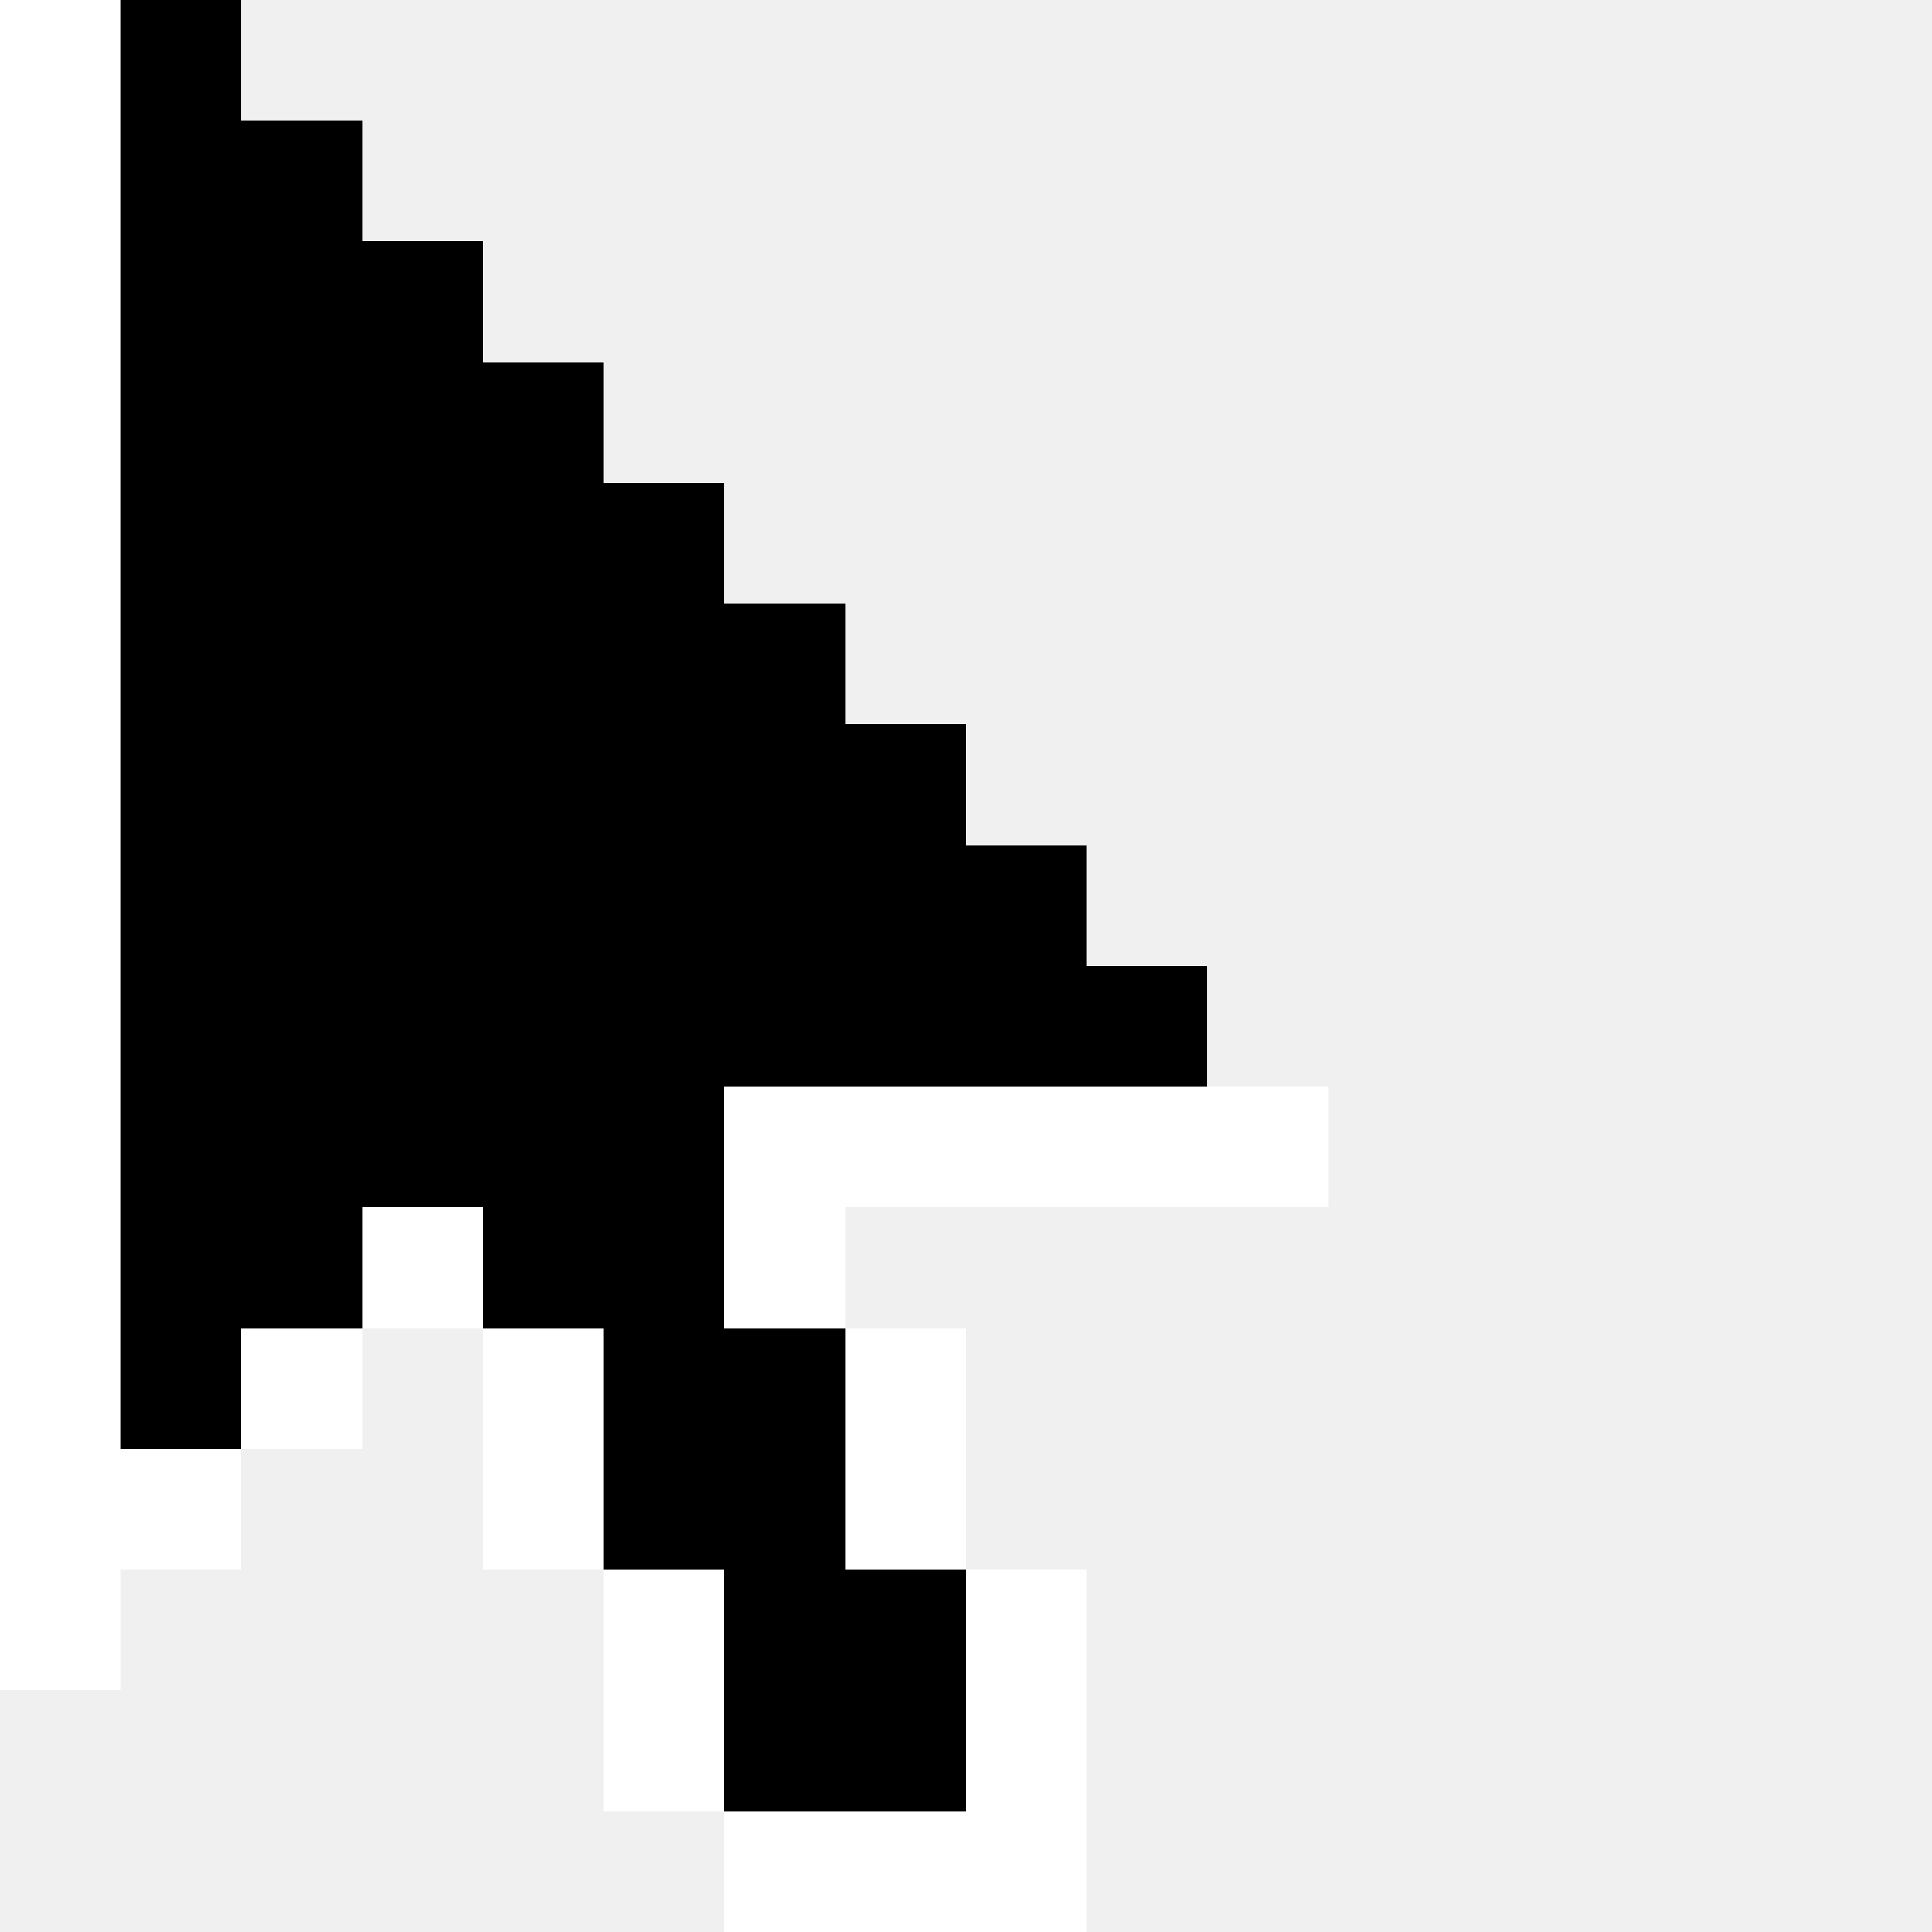
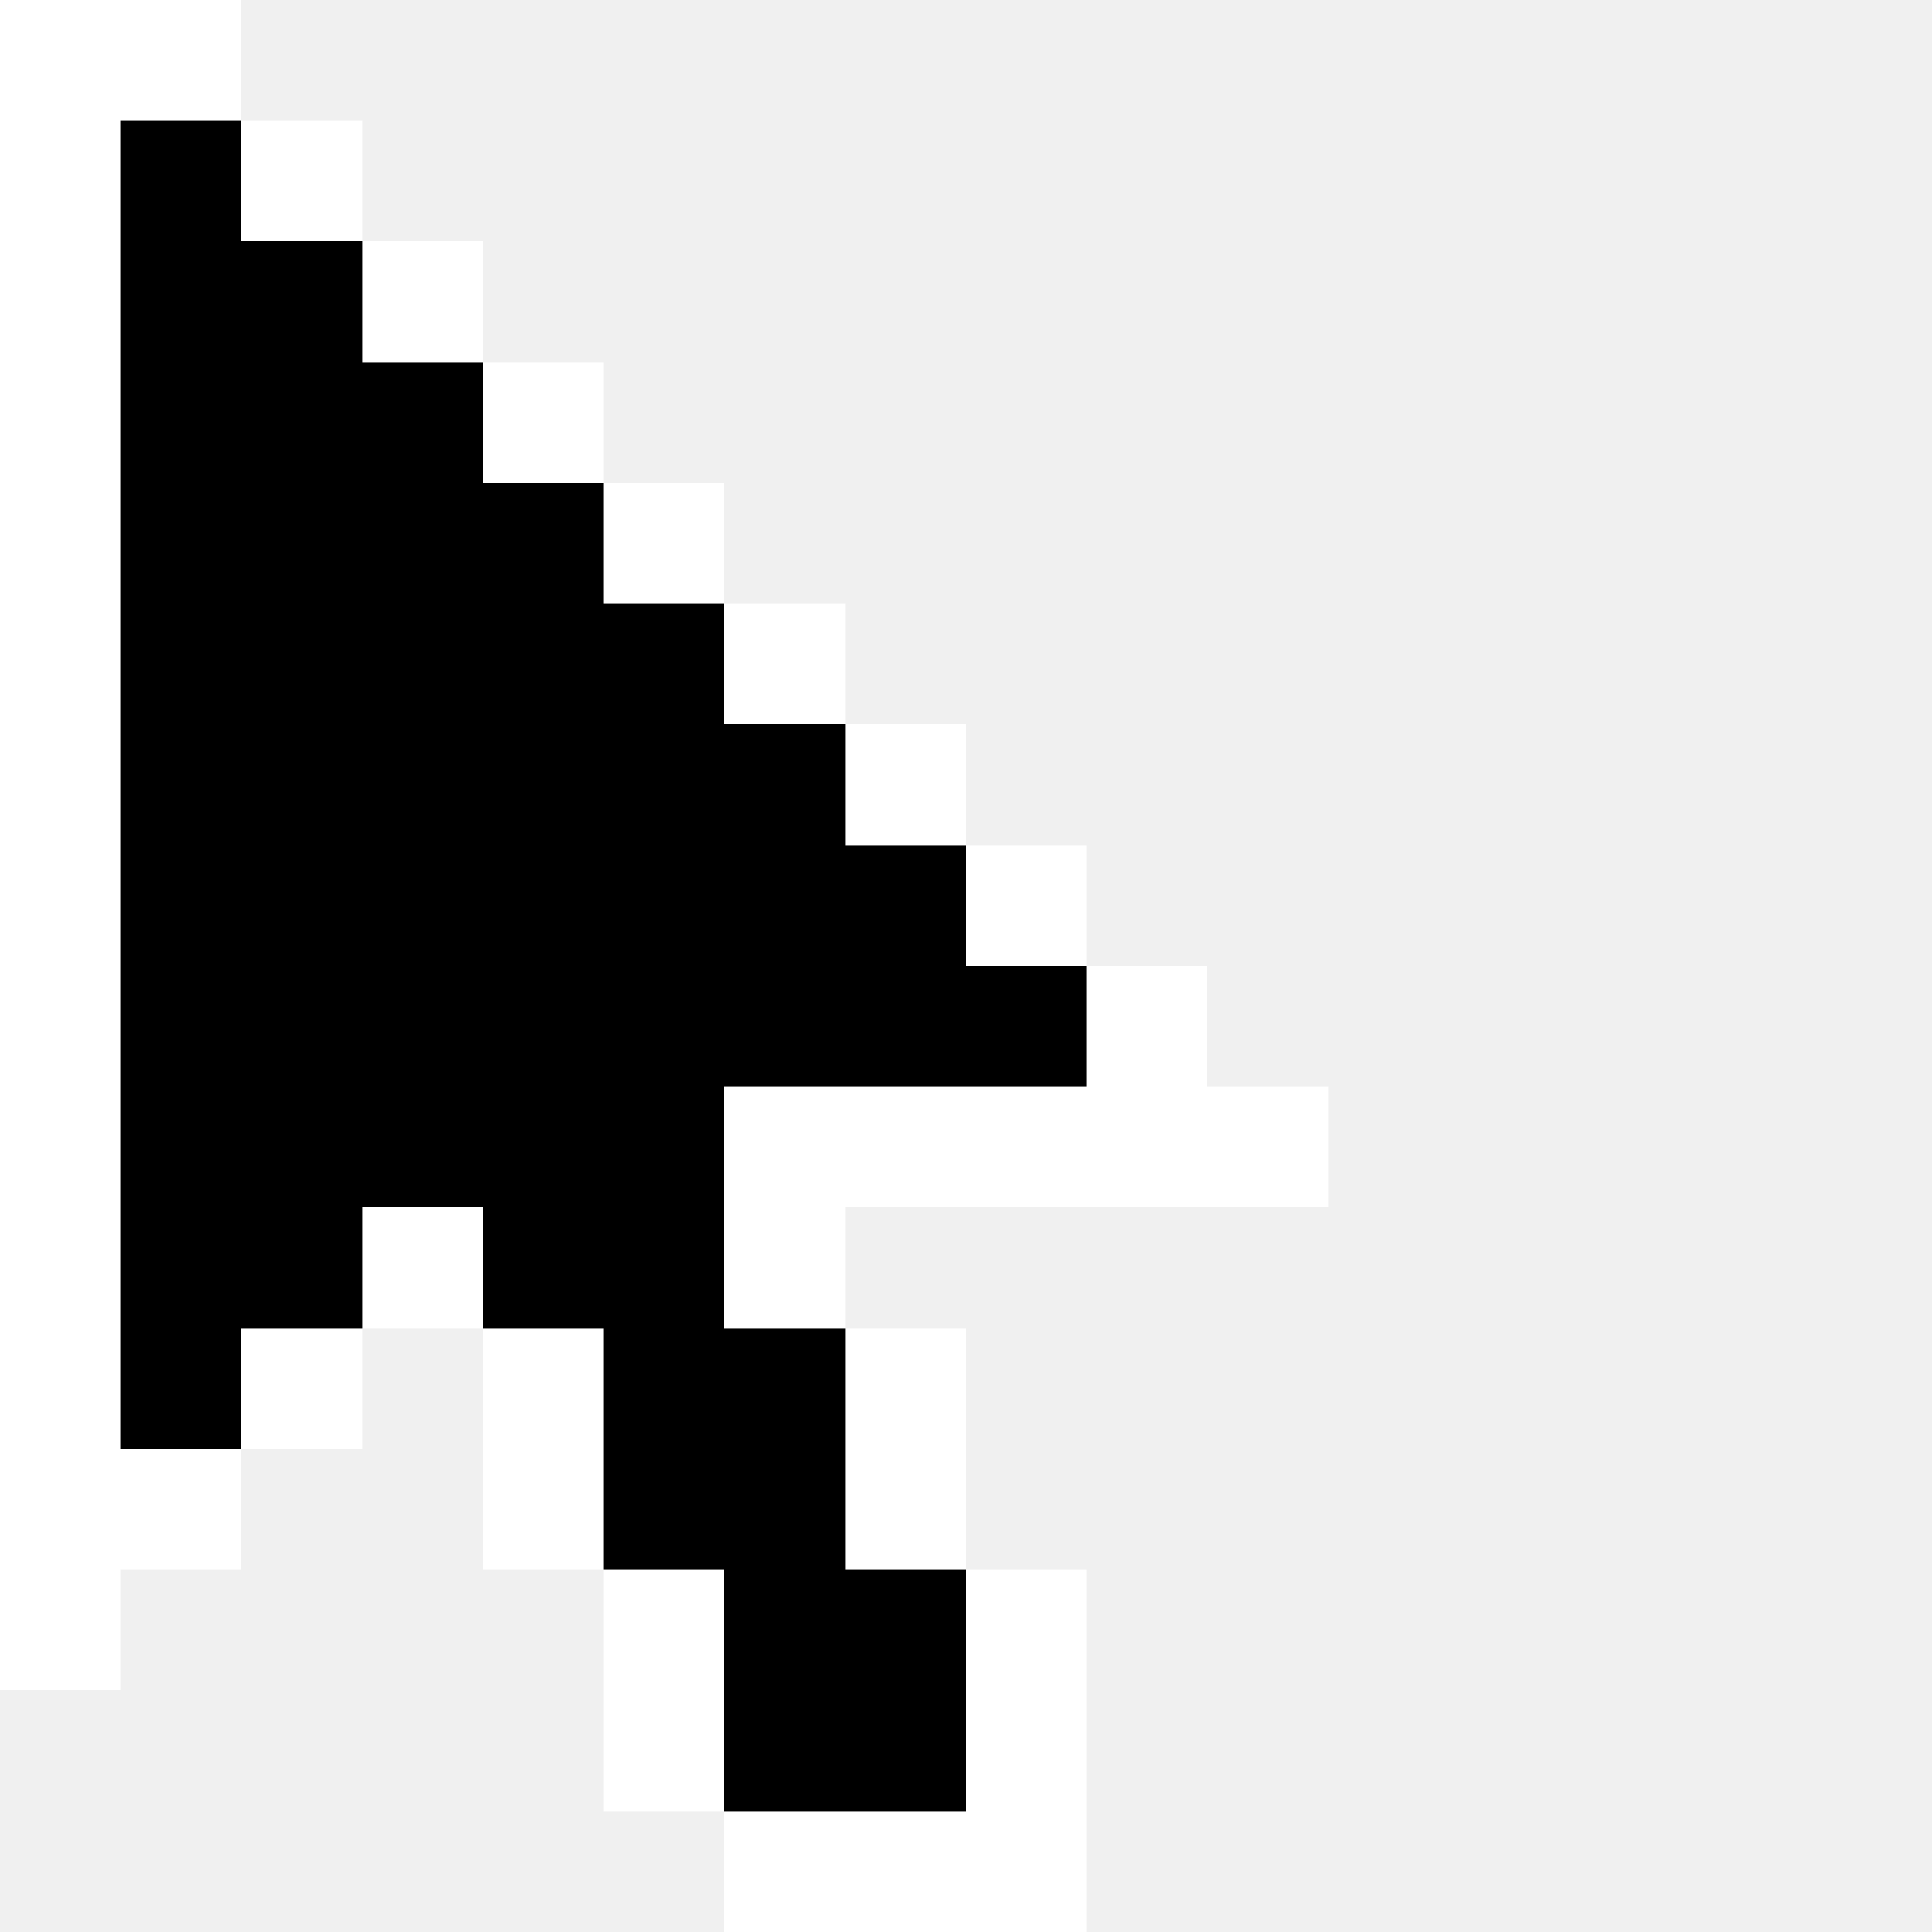
<svg xmlns="http://www.w3.org/2000/svg" width="16" height="16" viewBox="0 0 16 16" shape-rendering="crispEdges">
  <g fill="#fff">
-     <rect x="0" y="0" width="1" height="1" />
+     <rect x="0" y="0" width="2" height="1" />
    <rect x="0" y="1" width="1" height="1" />
+     <rect x="2" y="1" width="1" height="1" />
    <rect x="0" y="2" width="1" height="1" />
+     <rect x="3" y="2" width="1" height="1" />
    <rect x="0" y="3" width="1" height="1" />
+     <rect x="4" y="3" width="1" height="1" />
    <rect x="0" y="4" width="1" height="1" />
+     <rect x="5" y="4" width="1" height="1" />
    <rect x="0" y="5" width="1" height="1" />
+     <rect x="6" y="5" width="1" height="1" />
    <rect x="0" y="6" width="1" height="1" />
+     <rect x="7" y="6" width="1" height="1" />
    <rect x="0" y="7" width="1" height="1" />
+     <rect x="8" y="7" width="1" height="1" />
    <rect x="0" y="8" width="1" height="1" />
+     <rect x="9" y="8" width="1" height="1" />
    <rect x="0" y="9" width="1" height="1" />
    <rect x="6" y="9" width="5" height="1" />
    <rect x="0" y="10" width="1" height="1" />
    <rect x="3" y="10" width="1" height="1" />
    <rect x="6" y="10" width="1" height="1" />
    <rect x="0" y="11" width="1" height="1" />
    <rect x="2" y="11" width="1" height="1" />
    <rect x="4" y="11" width="1" height="1" />
    <rect x="7" y="11" width="1" height="1" />
    <rect x="0" y="12" width="2" height="1" />
    <rect x="4" y="12" width="1" height="1" />
    <rect x="7" y="12" width="1" height="1" />
    <rect x="0" y="13" width="1" height="1" />
    <rect x="5" y="13" width="1" height="1" />
    <rect x="8" y="13" width="1" height="1" />
    <rect x="5" y="14" width="1" height="1" />
    <rect x="8" y="14" width="1" height="1" />
    <rect x="6" y="15" width="3" height="1" />
  </g>
  <g fill="#000">
-     <rect x="1" y="0" width="1" height="1" />
-     <rect x="1" y="1" width="2" height="1" />
-     <rect x="1" y="2" width="3" height="1" />
-     <rect x="1" y="3" width="4" height="1" />
-     <rect x="1" y="4" width="5" height="1" />
-     <rect x="1" y="5" width="6" height="1" />
-     <rect x="1" y="6" width="7" height="1" />
-     <rect x="1" y="7" width="8" height="1" />
-     <rect x="1" y="8" width="9" height="1" />
+     <rect x="1" y="1" width="1" height="1" />
+     <rect x="1" y="2" width="2" height="1" />
+     <rect x="1" y="3" width="3" height="1" />
+     <rect x="1" y="4" width="4" height="1" />
+     <rect x="1" y="5" width="5" height="1" />
+     <rect x="1" y="6" width="6" height="1" />
+     <rect x="1" y="7" width="7" height="1" />
+     <rect x="1" y="8" width="8" height="1" />
    <rect x="1" y="9" width="5" height="1" />
    <rect x="1" y="10" width="2" height="1" />
    <rect x="4" y="10" width="2" height="1" />
    <rect x="1" y="11" width="1" height="1" />
    <rect x="5" y="11" width="2" height="1" />
    <rect x="5" y="12" width="2" height="1" />
    <rect x="6" y="13" width="2" height="1" />
    <rect x="6" y="14" width="2" height="1" />
  </g>
</svg>
